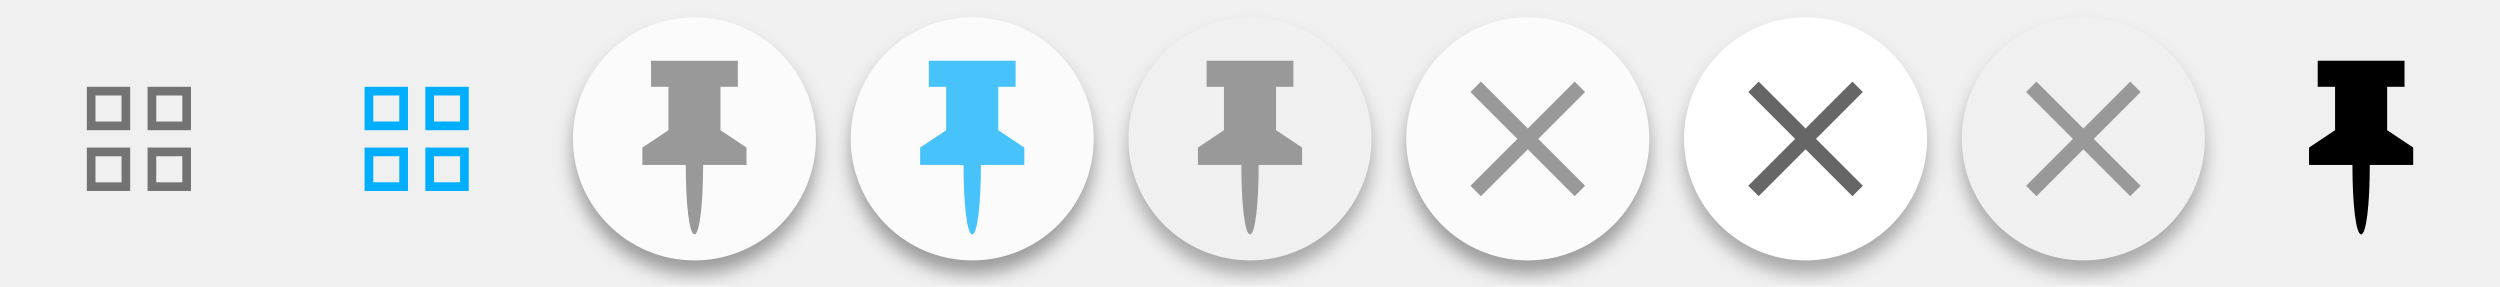
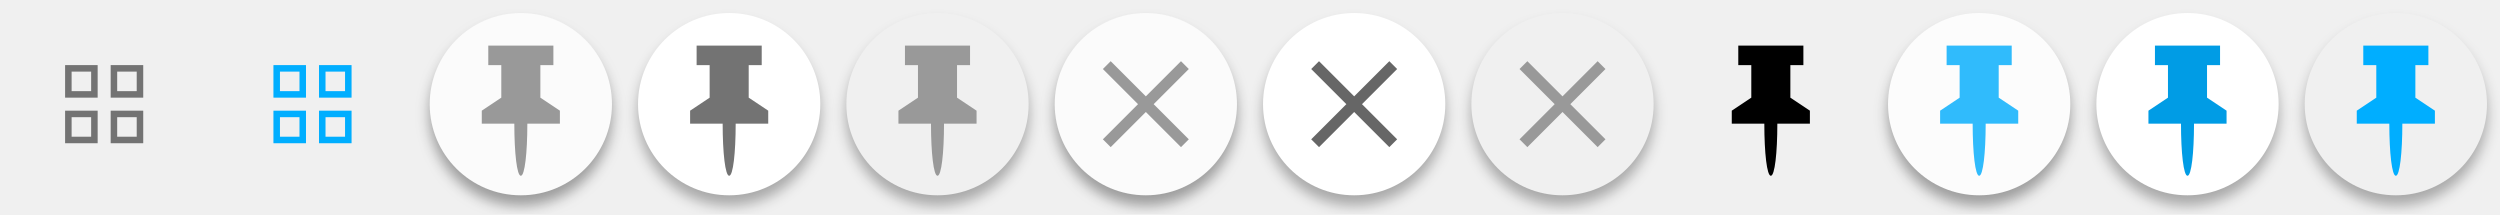
- <svg xmlns="http://www.w3.org/2000/svg" xmlns:xlink="http://www.w3.org/1999/xlink" version="1.1" id="icons-enhanced-tiles" x="0" y="0" width="288" height="33" viewBox="0 0 288 33">
+ <svg xmlns="http://www.w3.org/2000/svg" xmlns:xlink="http://www.w3.org/1999/xlink" version="1.1" id="icons-enhanced-tiles" x="0" y="0" width="384" height="33" viewBox="0 0 384 33">
  <defs>
    <style type="text/css">
      /* Glyph Styles */

      .glyphShape-style {
        fill: #737373;
      }

      .glyphShape-style-hover-gear {
        fill: #00aeff;
      }

-       .glyphShape-style-hover-pin {
+       .glyphShape-style-pinned {
        fill: #00aeff;
+       }
+ 
+       .glyphShape-style-hover-pinned {
+         fill: #009ce5;
      }

      .glyphShape-style-hover-delete {
        fill: #666;
      }

      .glyphShape-style-hover-active {
        fill: #999;
      }

      /* Circle Background Styles */

      .glyphShape-style-circle {
        fill: #fff;
      }

      .glyphShape-style-circle-dropshadow {
        fill: #000;
        fill-opacity: .3;
        filter: url(#filter-shadow-drop);
      }

      .default-transparent {
        opacity: .7;
      }
+       .default-pinned {
+         opacity: .8;
+       }
+       .default-pinned .glyphShape-style-circle-dropshadow {
+         fill-opacity: .43;
+       }
      .default-transparent .glyphShape-style-circle-dropshadow {
        fill-opacity: .5;
      }
      .active-grey .glyphShape-style-circle {
+         fill: #f0f0f0;
+       }
+       .active-white .glyphShape-style-circle {
        fill: #f0f0f0;
      }
      </style>
    <filter id="filter-shadow-drop" x="-10%" y="-10%" width="120%" height="120%">
      <feOffset in="SourceAlpha" dx="0" dy="1.6" result="filter-shadow-drop-offset" />
      <feGaussianBlur in="filter-shadow-drop-offset" stdDeviation="1" result="filter-shadow-drop-blur" />
    </filter>
    <path id="glyphShape-gear" d="M14,18v3h-3v-3H14 M15,17h-5v5h5V17L15,17z M21,18v3h-3v-3H21 M22,17h-5v5h5V17L22,17z M14,11v3h-3v-3H14 M15,10h-5v5h5V10   L15,10z M21,11v3h-3v-3H21 M22,10h-5v5h5V10L22,10z" />
    <circle id="glyphShape-circle" cx="16" cy="16" r="14" />
    <path id="glyphShape-pin" d="M19,15v-5h2V7H11v3h2v5l-3,2v2h5c0,4.5,0.4,8,1,8s1-3.5,1-8h5v-2L19,15z" />
-     <polygon id="glyphShape-delete" points="22.6,10.6 21.4,9.4 16,14.8 10.6,9.4 9.4,10.6 14.8,16 9.4,21.4      10.6,22.6 16,17.2 21.4,22.6 22.6,21.4 17.2,16" />
+     <polygon id="glyphShape-delete" points="22.6,10.6 21.4,9.4 16,14.8 10.6,9.4 9.4,10.6 14.8,16 9.4,21.4     10.6,22.6 16,17.2 21.4,22.6 22.6,21.4 17.2,16" />
  </defs>
  <g id="icon-gear-default" class="semi-transparent">
    <use xlink:href="#glyphShape-gear" class="glyphShape-style" />
  </g>
  <g id="icon-gear-default" transform="translate(32)">
    <use xlink:href="#glyphShape-gear" class="glyphShape-style-hover-gear" />
  </g>
  <g id="icon-pin-default" transform="translate(64)" class="default-transparent">
    <use xlink:href="#glyphShape-circle" class="glyphShape-style-circle-dropshadow" />
    <use xlink:href="#glyphShape-circle" class="glyphShape-style-circle" />
    <use xlink:href="#glyphShape-pin" class="glyphShape-style" />
  </g>
-   <g id="icon-pin-hover" transform="translate(96)" class="default-transparent">
+   <g id="icon-pin-hover" transform="translate(96)">
    <use xlink:href="#glyphShape-circle" class="glyphShape-style-circle-dropshadow" />
    <use xlink:href="#glyphShape-circle" class="glyphShape-style-circle" />
-     <use xlink:href="#glyphShape-pin" class="glyphShape-style-hover-pin" />
+     <use xlink:href="#glyphShape-pin" class="glyphShape-style" />
  </g>
  <g id="icon-pin-hover-active" transform="translate(128)" class="active-grey">
    <use xlink:href="#glyphShape-circle" class="glyphShape-style-circle-dropshadow" />
    <use xlink:href="#glyphShape-circle" class="glyphShape-style-circle" />
    <use xlink:href="#glyphShape-pin" class="glyphShape-style-hover-active" />
  </g>
  <g id="icon-delete-default" transform="translate(160)" class="default-transparent">
    <use xlink:href="#glyphShape-circle" class="glyphShape-style-circle-dropshadow" />
    <use xlink:href="#glyphShape-circle" class="glyphShape-style-circle" />
    <use xlink:href="#glyphShape-delete" class="glyphShape-style" />
  </g>
  <g id="icon-delete-hover" transform="translate(192)">
    <use xlink:href="#glyphShape-circle" class="glyphShape-style-circle-dropshadow" />
    <use xlink:href="#glyphShape-circle" class="glyphShape-style-circle" />
    <use xlink:href="#glyphShape-delete" class="glyphShape-style-hover-delete" />
  </g>
  <g id="icon-delete-hover-active" transform="translate(224)" class="active-grey">
    <use xlink:href="#glyphShape-circle" class="glyphShape-style-circle-dropshadow" />
    <use xlink:href="#glyphShape-circle" class="glyphShape-style-circle" />
    <use xlink:href="#glyphShape-delete" class="glyphShape-style-hover-active" />
  </g>
  <g id="icon-pin-default" transform="translate(256)">
    <use xlink:href="#glyphShape-pin" class="glyphShape-style-pin" />
  </g>
+   <g id="icon-pinned-default" transform="translate(288)" class="default-pinned">
+     <use xlink:href="#glyphShape-circle" class="glyphShape-style-circle-dropshadow" />
+     <use xlink:href="#glyphShape-circle" class="glyphShape-style-circle" />
+     <use xlink:href="#glyphShape-pin" class="glyphShape-style-pinned" />
+   </g>
+   <g id="icon-pinned-hover" transform="translate(320)">
+     <use xlink:href="#glyphShape-circle" class="glyphShape-style-circle-dropshadow" />
+     <use xlink:href="#glyphShape-circle" class="glyphShape-style-circle" />
+     <use xlink:href="#glyphShape-pin" class="glyphShape-style-hover-pinned" />
+   </g>
+   <g id="icon-pinned-hover-active" transform="translate(352)" class="active-grey">
+     <use xlink:href="#glyphShape-circle" class="glyphShape-style-circle-dropshadow" />
+     <use xlink:href="#glyphShape-circle" class="glyphShape-style-circle" />
+     <use xlink:href="#glyphShape-pin" class="glyphShape-style-pinned" />
+   </g>
</svg>
